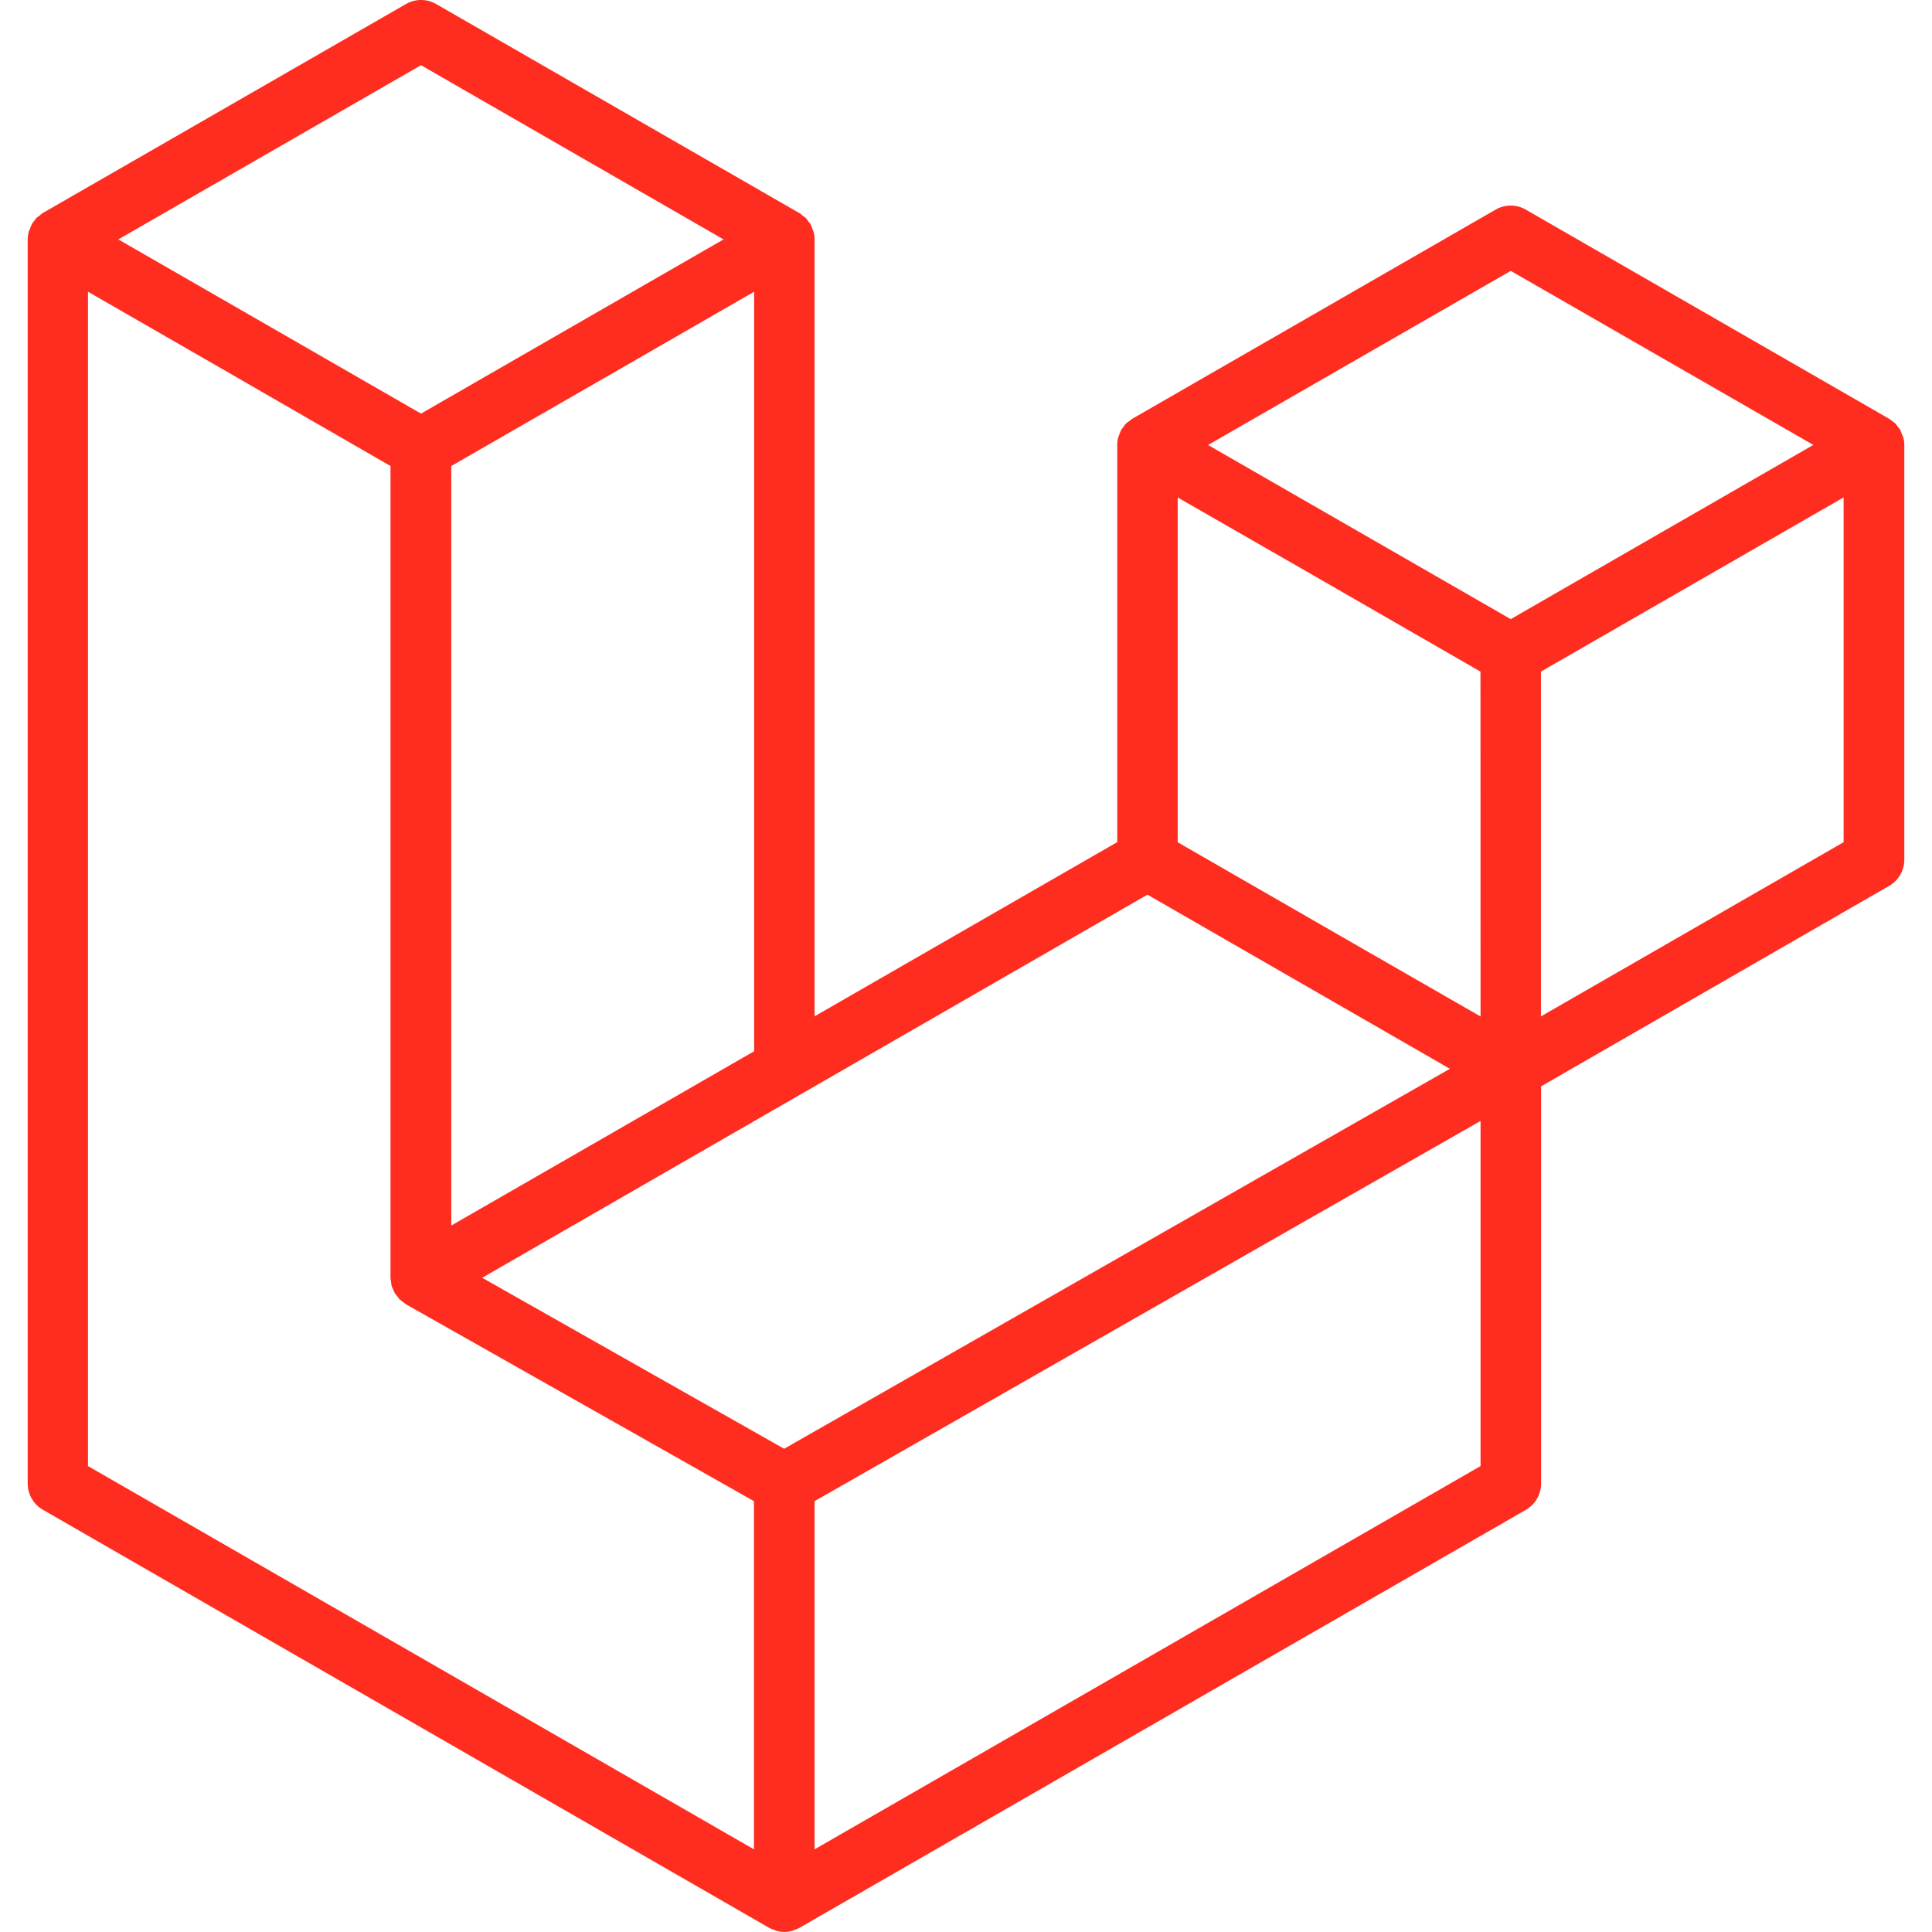
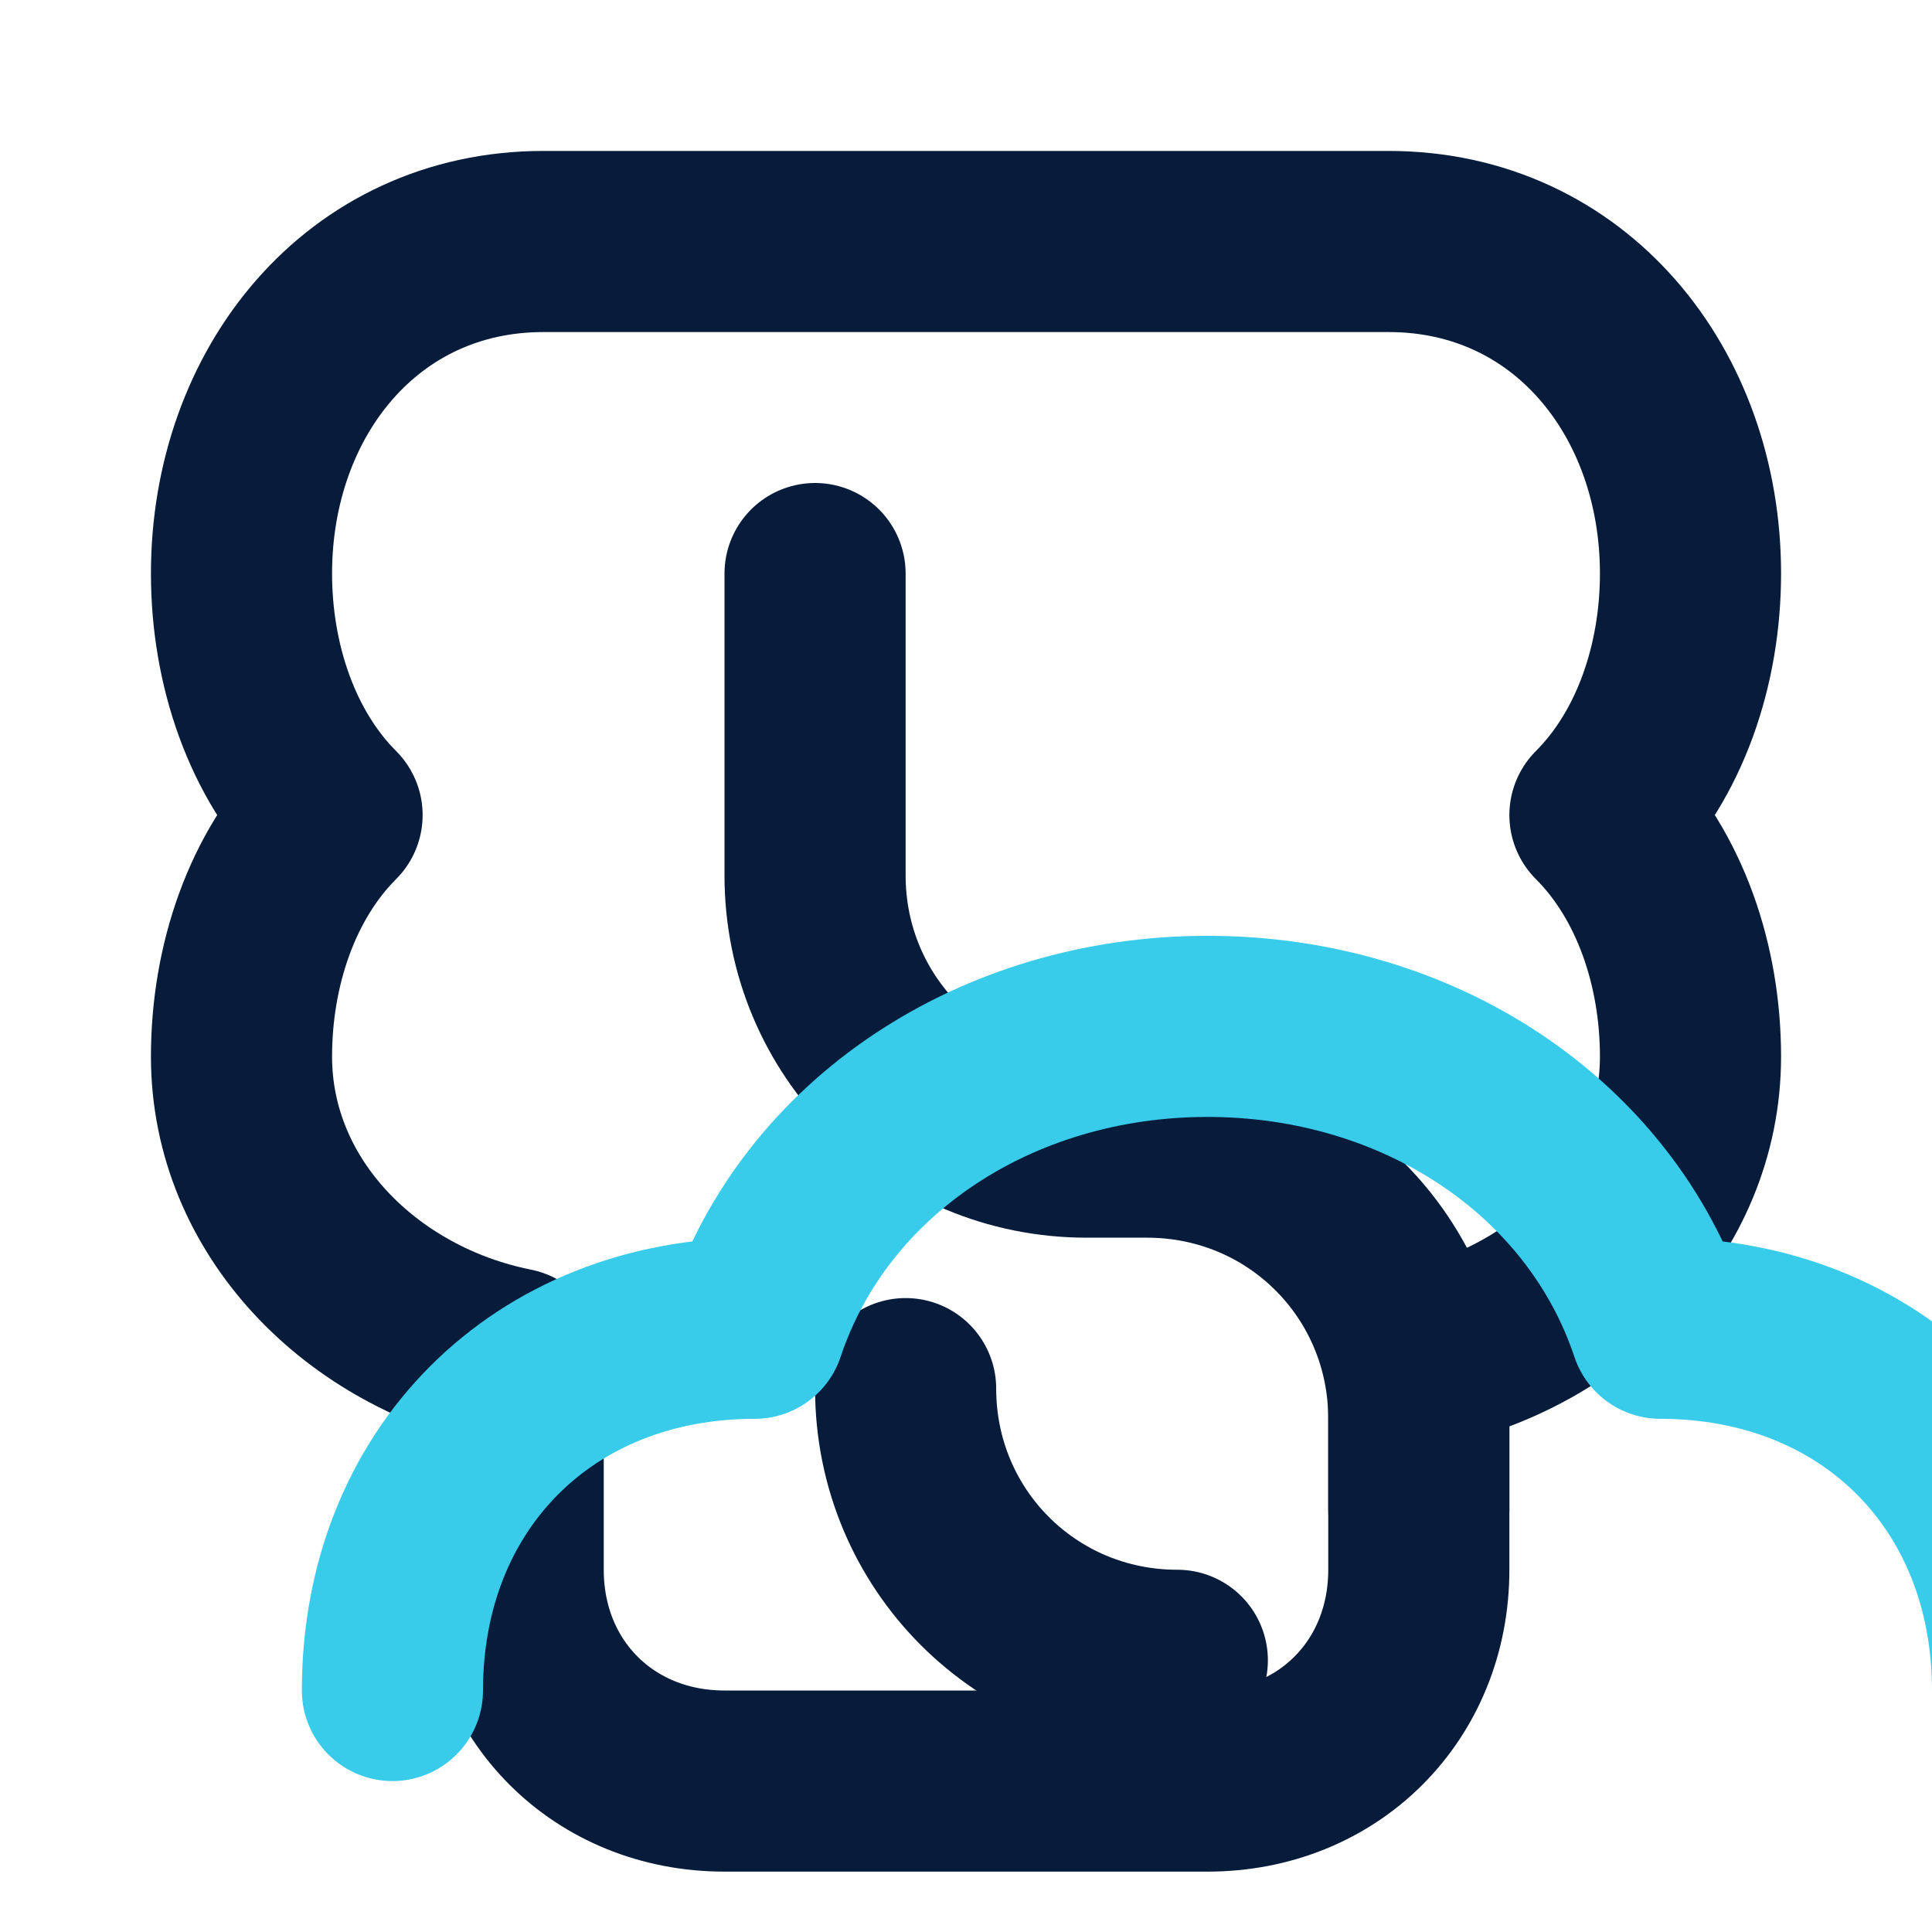
- <svg xmlns="http://www.w3.org/2000/svg" viewBox="0 0 24 24">
-   <path fill="#ff2d20" d="M23.642 5.43a.364.364 0 0 1 .014.1v5.149c0 .135-.073.26-.189.326l-4.323 2.49v4.934a.378.378 0 0 1-.188.326L9.93 23.949a.316.316 0 0 1-.066.027c-.008.002-.016.008-.024.01a.348.348 0 0 1-.192 0c-.011-.002-.02-.008-.03-.012-.02-.008-.042-.014-.062-.025L.533 18.755a.376.376 0 0 1-.189-.326V2.974c0-.033.005-.066.014-.098.003-.012.01-.02.014-.032a.369.369 0 0 1 .023-.058c.004-.013.015-.022.023-.033l.033-.045c.012-.01.025-.018.037-.027.014-.012.027-.024.041-.034H.53L5.043.05a.375.375 0 0 1 .375 0L9.93 2.647h.002c.015.01.027.021.04.033l.038.027c.013.014.02.03.033.045.008.011.02.021.025.033.01.02.017.038.024.058.003.011.01.021.013.032.01.031.014.064.014.098v9.652l3.76-2.164V5.527c0-.033.004-.066.013-.098.003-.01.01-.02.013-.032a.487.487 0 0 1 .024-.059c.007-.012.018-.02.025-.033.012-.015.021-.03.033-.043.012-.012.025-.02.037-.028.014-.01.026-.023.041-.032h.001l4.513-2.598a.375.375 0 0 1 .375 0l4.513 2.598c.016.01.027.021.042.031.012.01.025.018.036.028.013.014.022.03.034.044.008.012.019.021.024.033.011.02.018.04.024.06.006.01.012.021.015.032zm-.74 5.032V6.179l-1.578.908-2.182 1.256v4.283zm-4.51 7.75v-4.287l-2.147 1.225-6.126 3.498v4.325zM1.093 3.624v14.588l8.273 4.761v-4.325l-4.322-2.445-.002-.003H5.04c-.014-.01-.025-.021-.04-.031-.011-.01-.024-.018-.035-.027l-.001-.002c-.013-.012-.021-.025-.031-.04-.01-.011-.021-.022-.028-.036h-.002c-.008-.014-.013-.031-.02-.047-.006-.016-.014-.027-.018-.043a.49.49 0 0 1-.008-.057c-.002-.014-.006-.027-.006-.041V5.789l-2.18-1.257zM5.23.81 1.47 2.974l3.76 2.164 3.758-2.164zm1.956 13.505 2.182-1.256V3.624l-1.58.91-2.182 1.255v9.435zm11.581-10.95-3.76 2.163 3.76 2.163 3.759-2.164zm-.376 4.978L16.21 7.087 14.63 6.18v4.283l2.182 1.256 1.58.908zm-8.65 9.654 5.514-3.148 2.756-1.572-3.757-2.163-4.323 2.489-3.941 2.27z" />
+ <svg xmlns="http://www.w3.org/2000/svg" viewBox="0 0 64 64" fill="none">
+   <path d="M18 8h28c6 0 10 5 10 11 0 3-1 6-3 8 2 2 3 5 3 8 0 5-4 9-9 10v7c0 4-3 7-7 7H24c-4 0-7-3-7-7v-7c-5-1-9-5-9-10 0-3 1-6 3-8-2-2-3-5-3-8 0-6 4-11 10-11Z" stroke="#071B3A" stroke-width="6" stroke-linejoin="round" />
+   <path d="M27 19v10c0 5 4 9 9 9h2c5 0 9 4 9 9v3" stroke="#071B3A" stroke-width="6" stroke-linecap="round" />
+   <path d="M30 46c0 5 4 9 9 9" stroke="#071B3A" stroke-width="6" stroke-linecap="round" />
+   <path d="M13 56c0-7 5-12 12-12 2-6 8-10 15-10 7 0 13 4 15 10 7 0 12 5 12 12" stroke="#39CBEA" stroke-width="6" stroke-linecap="round" stroke-linejoin="round" />
</svg>
